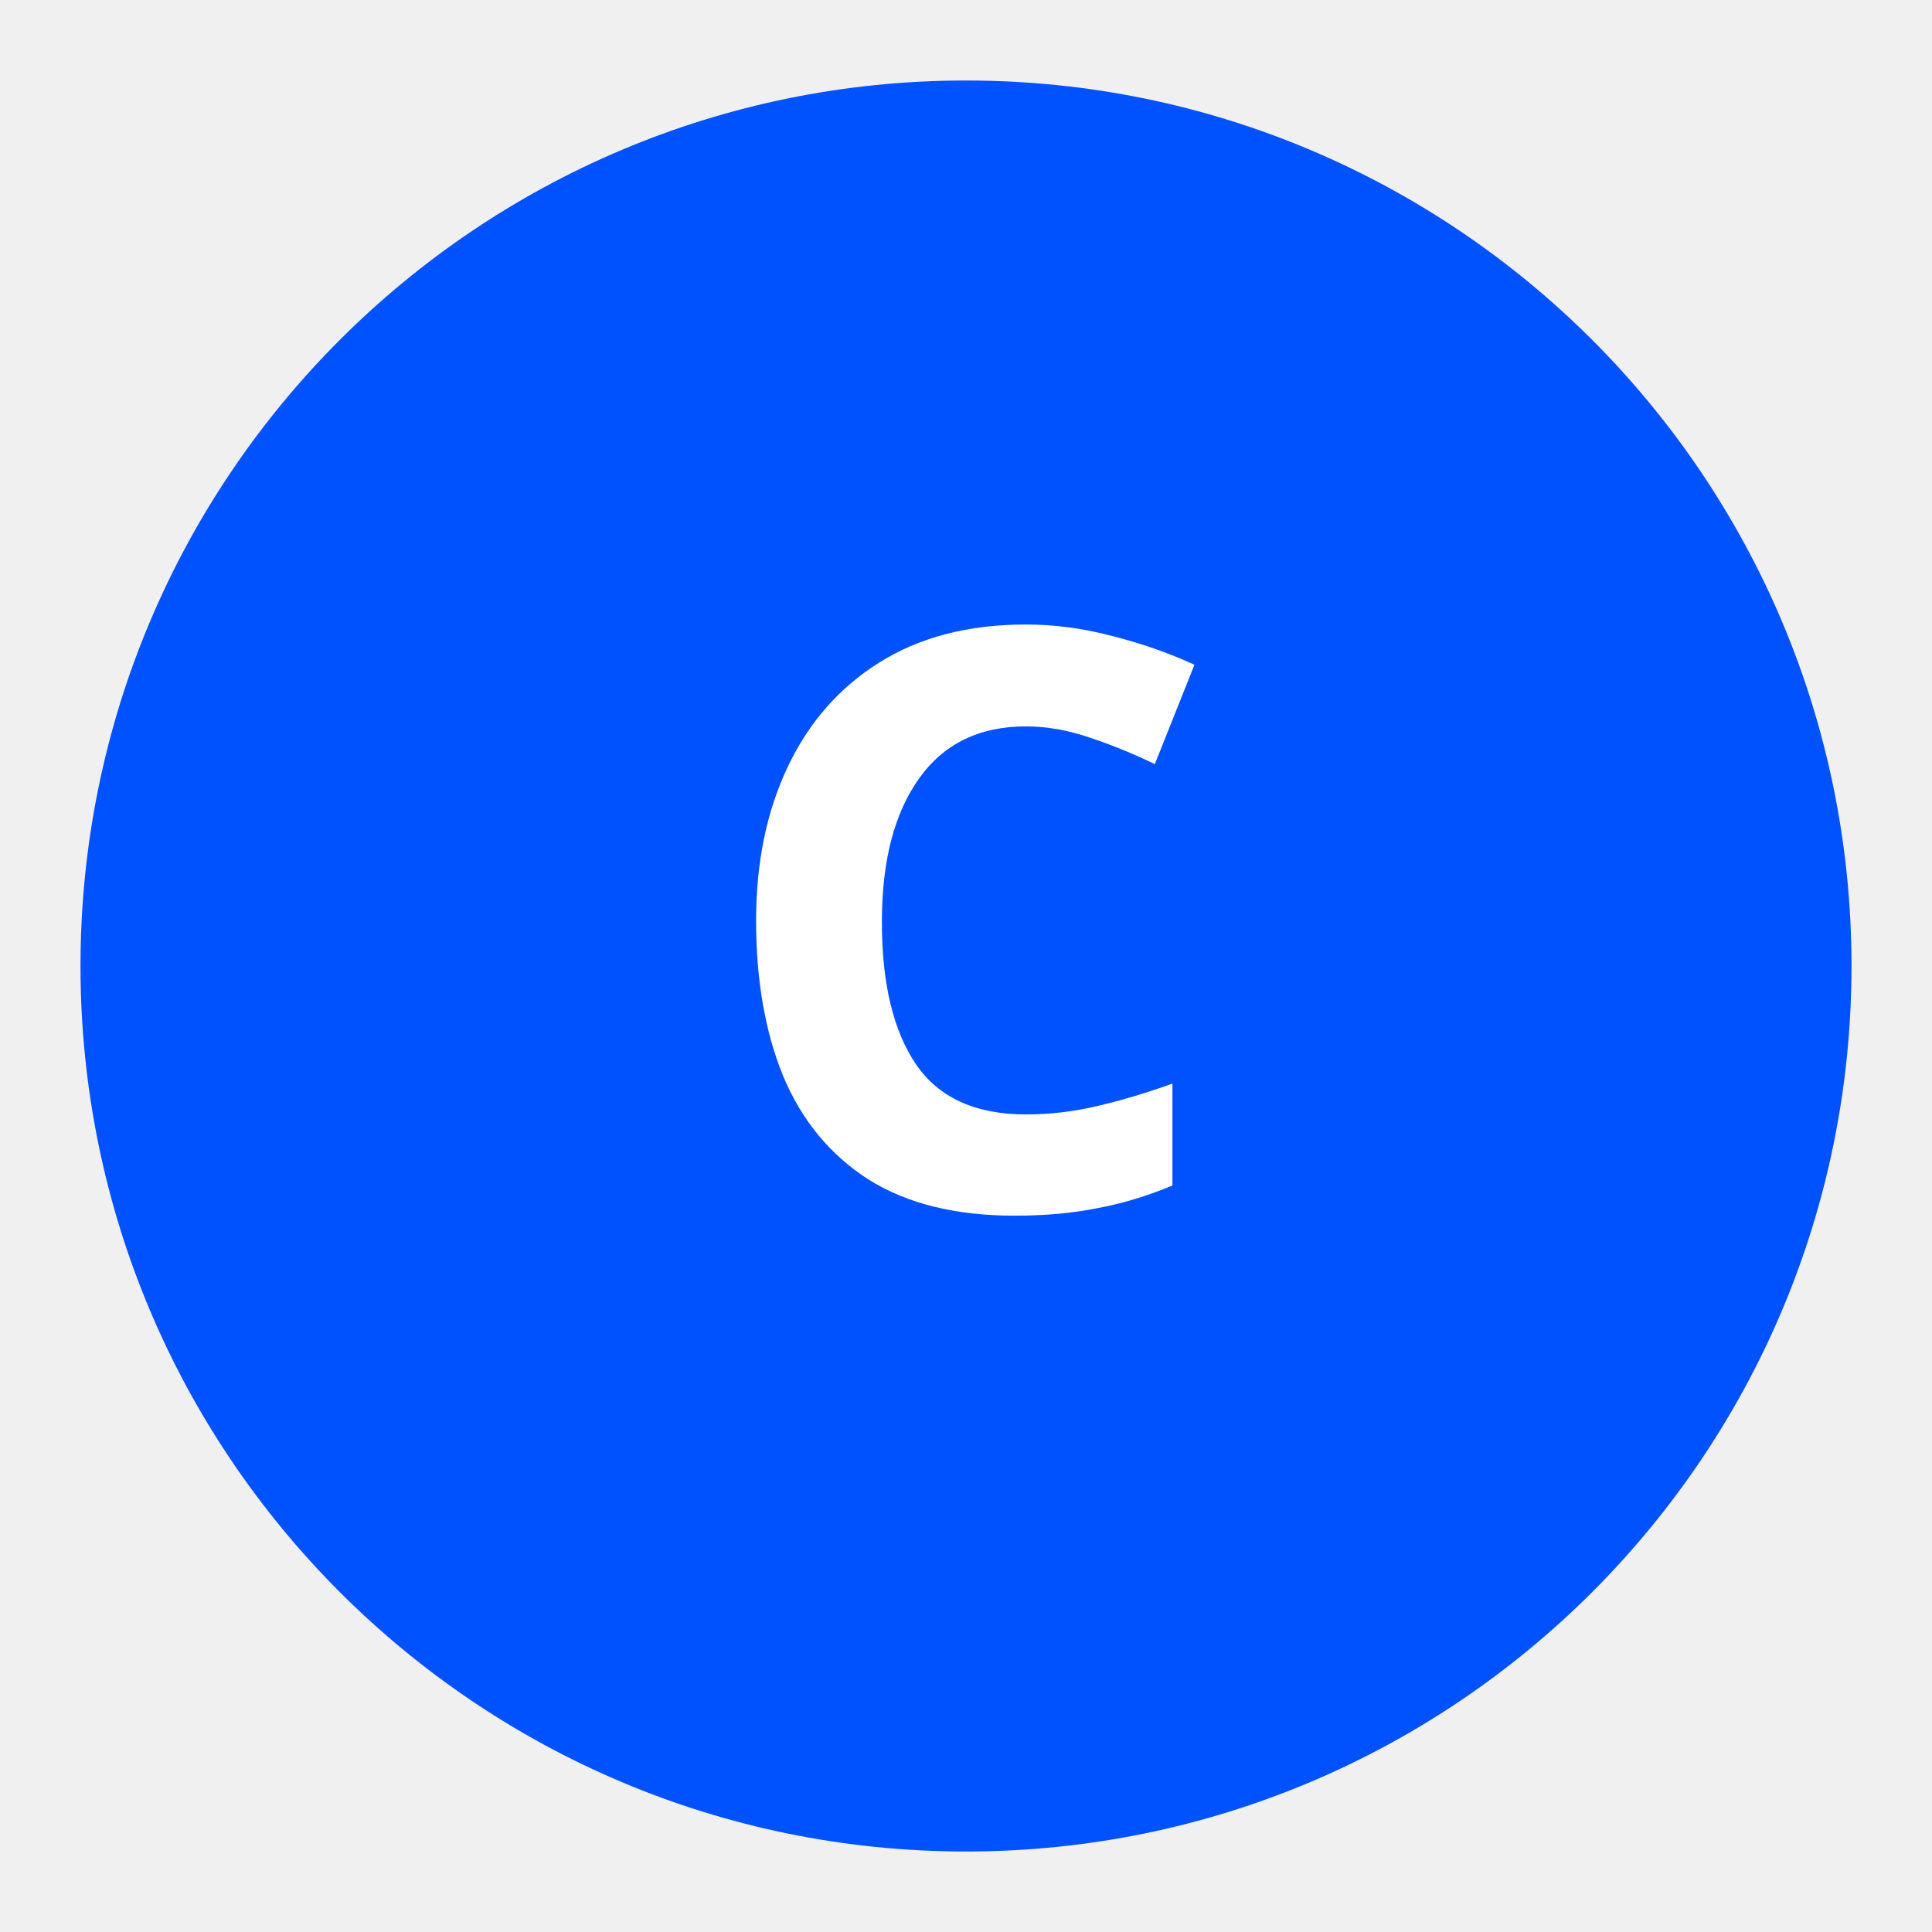
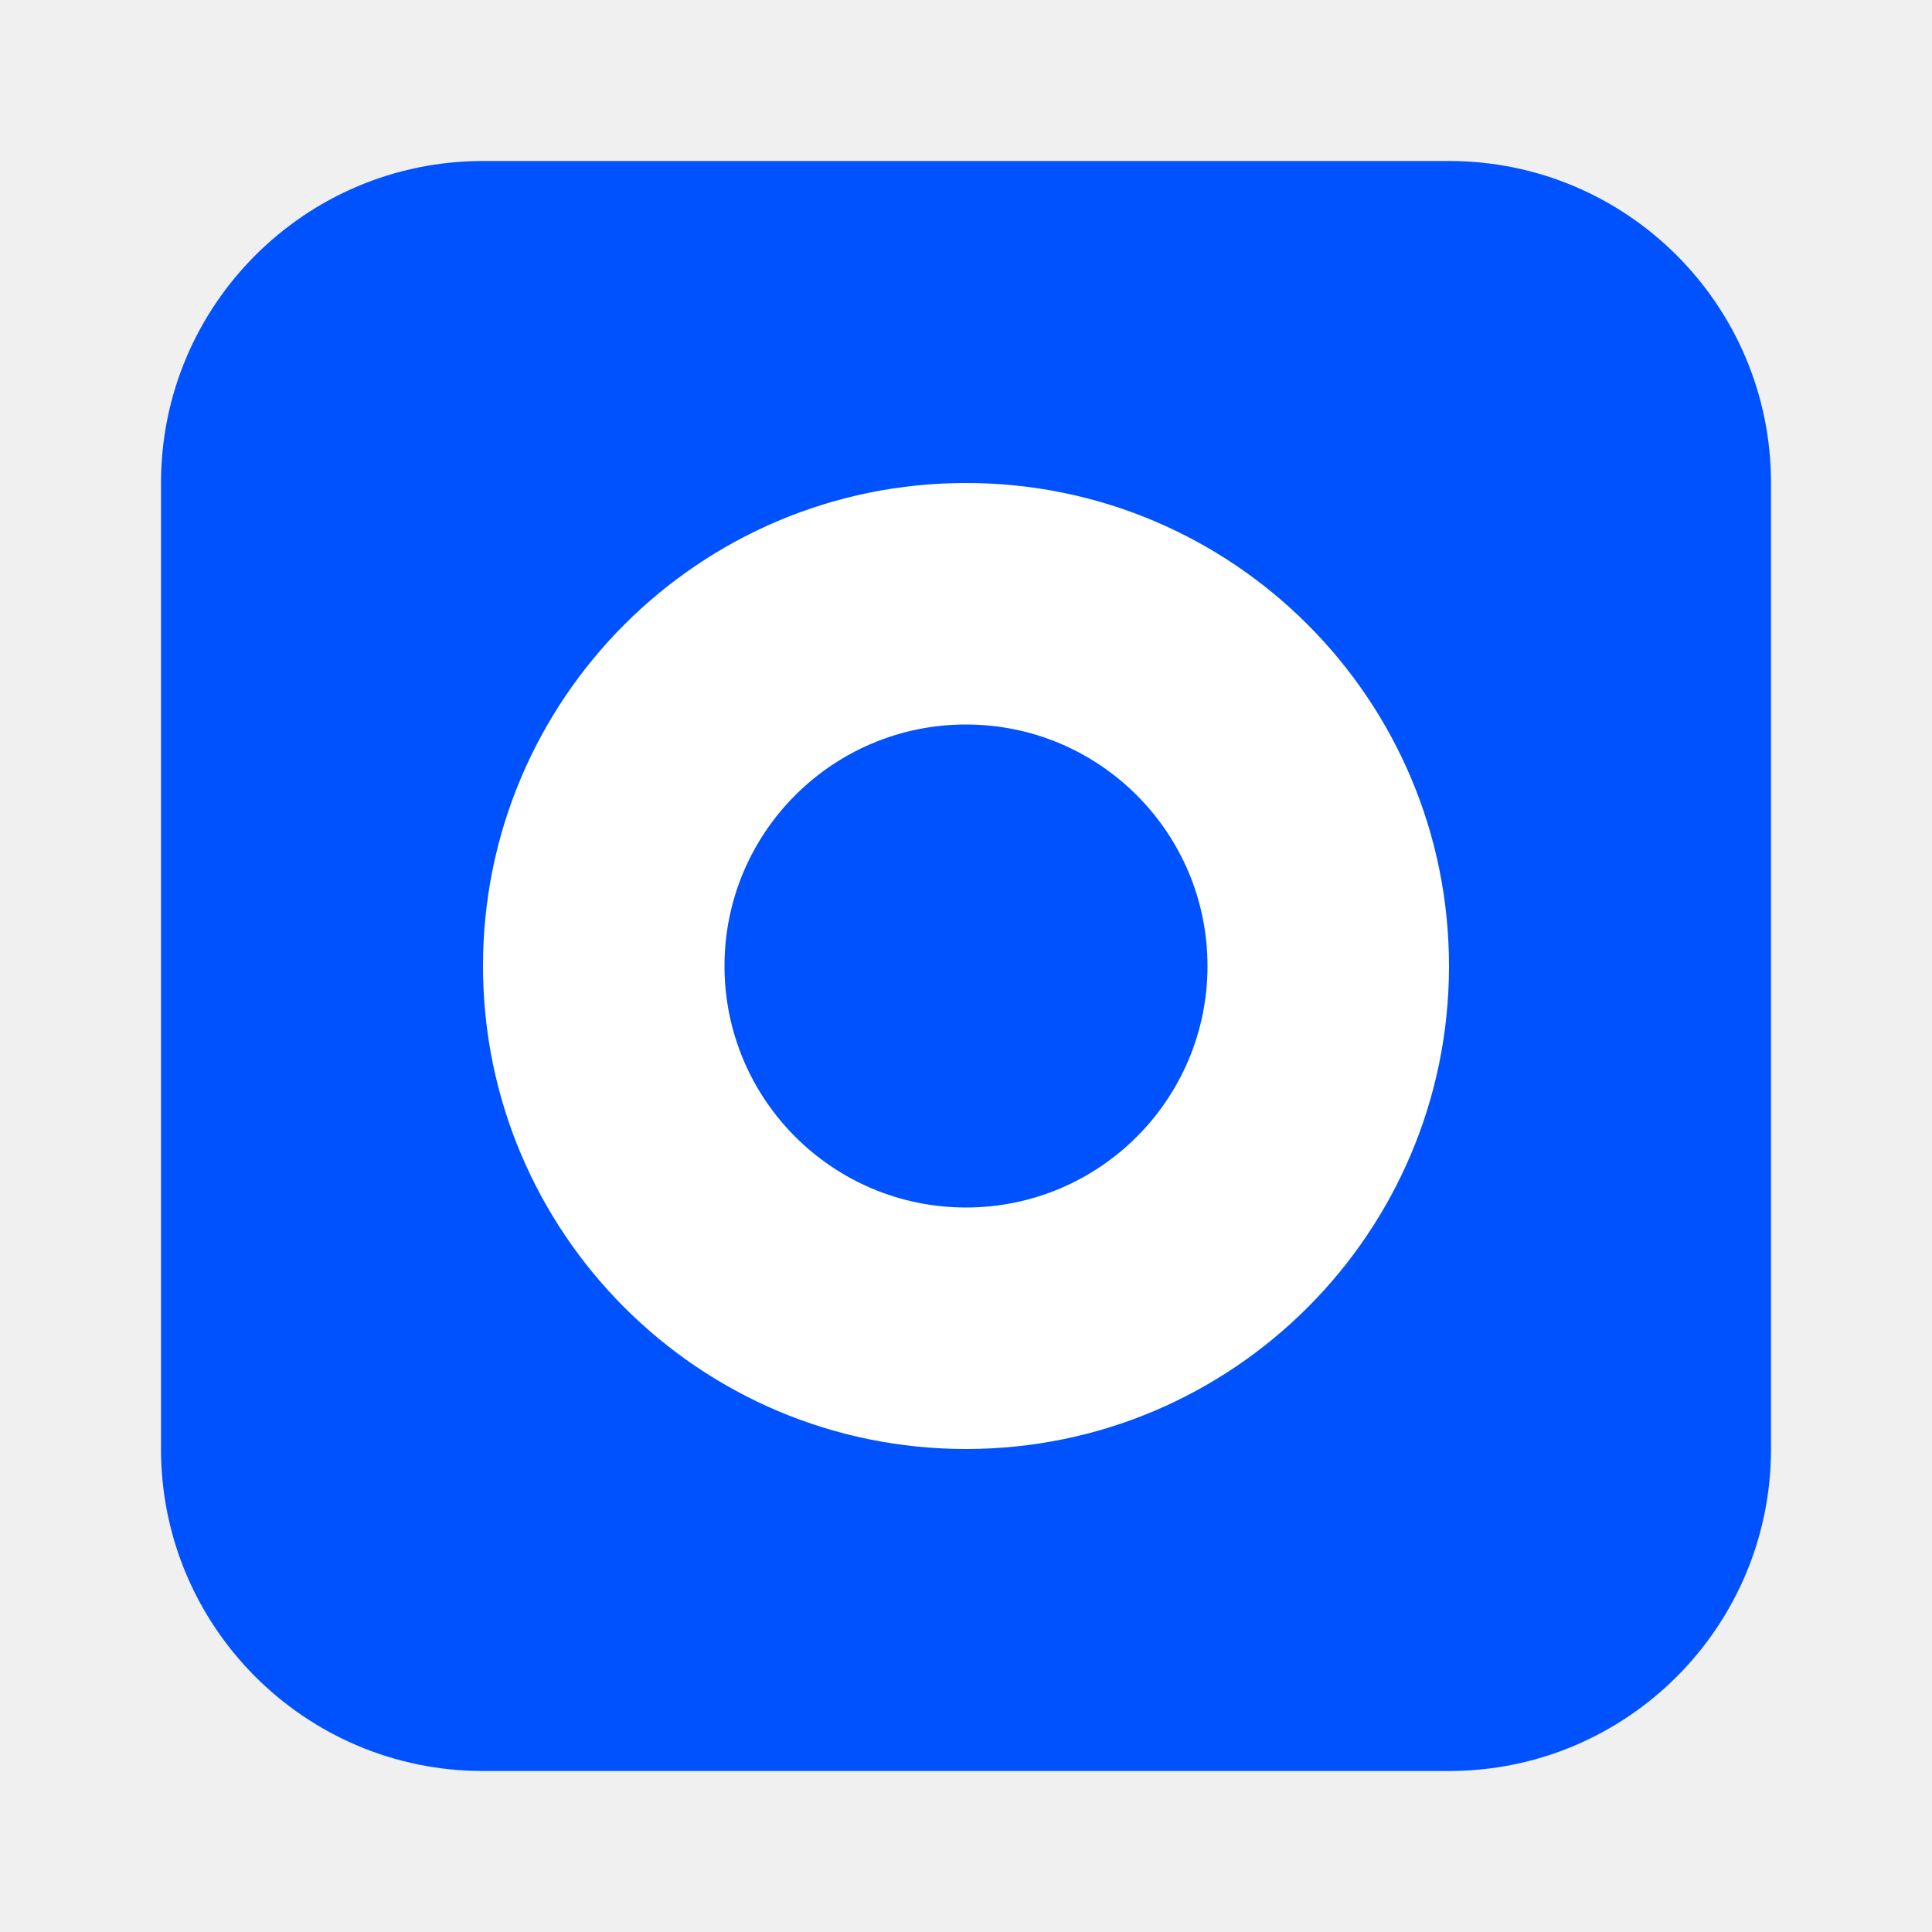
<svg xmlns="http://www.w3.org/2000/svg" viewBox="0 0 48 48">
-   <circle cx="24" cy="24" r="22" fill="#0052FF" />
-   <text x="24" y="30" text-anchor="middle" fill="white" font-family="system-ui" font-size="20" font-weight="bold">C</text>
+   <rect fill="#0052FF" x="4" y="4" width="40" height="40" rx="8" />
+   <circle fill="#fff" cx="24" cy="24" r="12" />
+   <circle fill="#0052FF" cx="24" cy="24" r="6" />
</svg>
